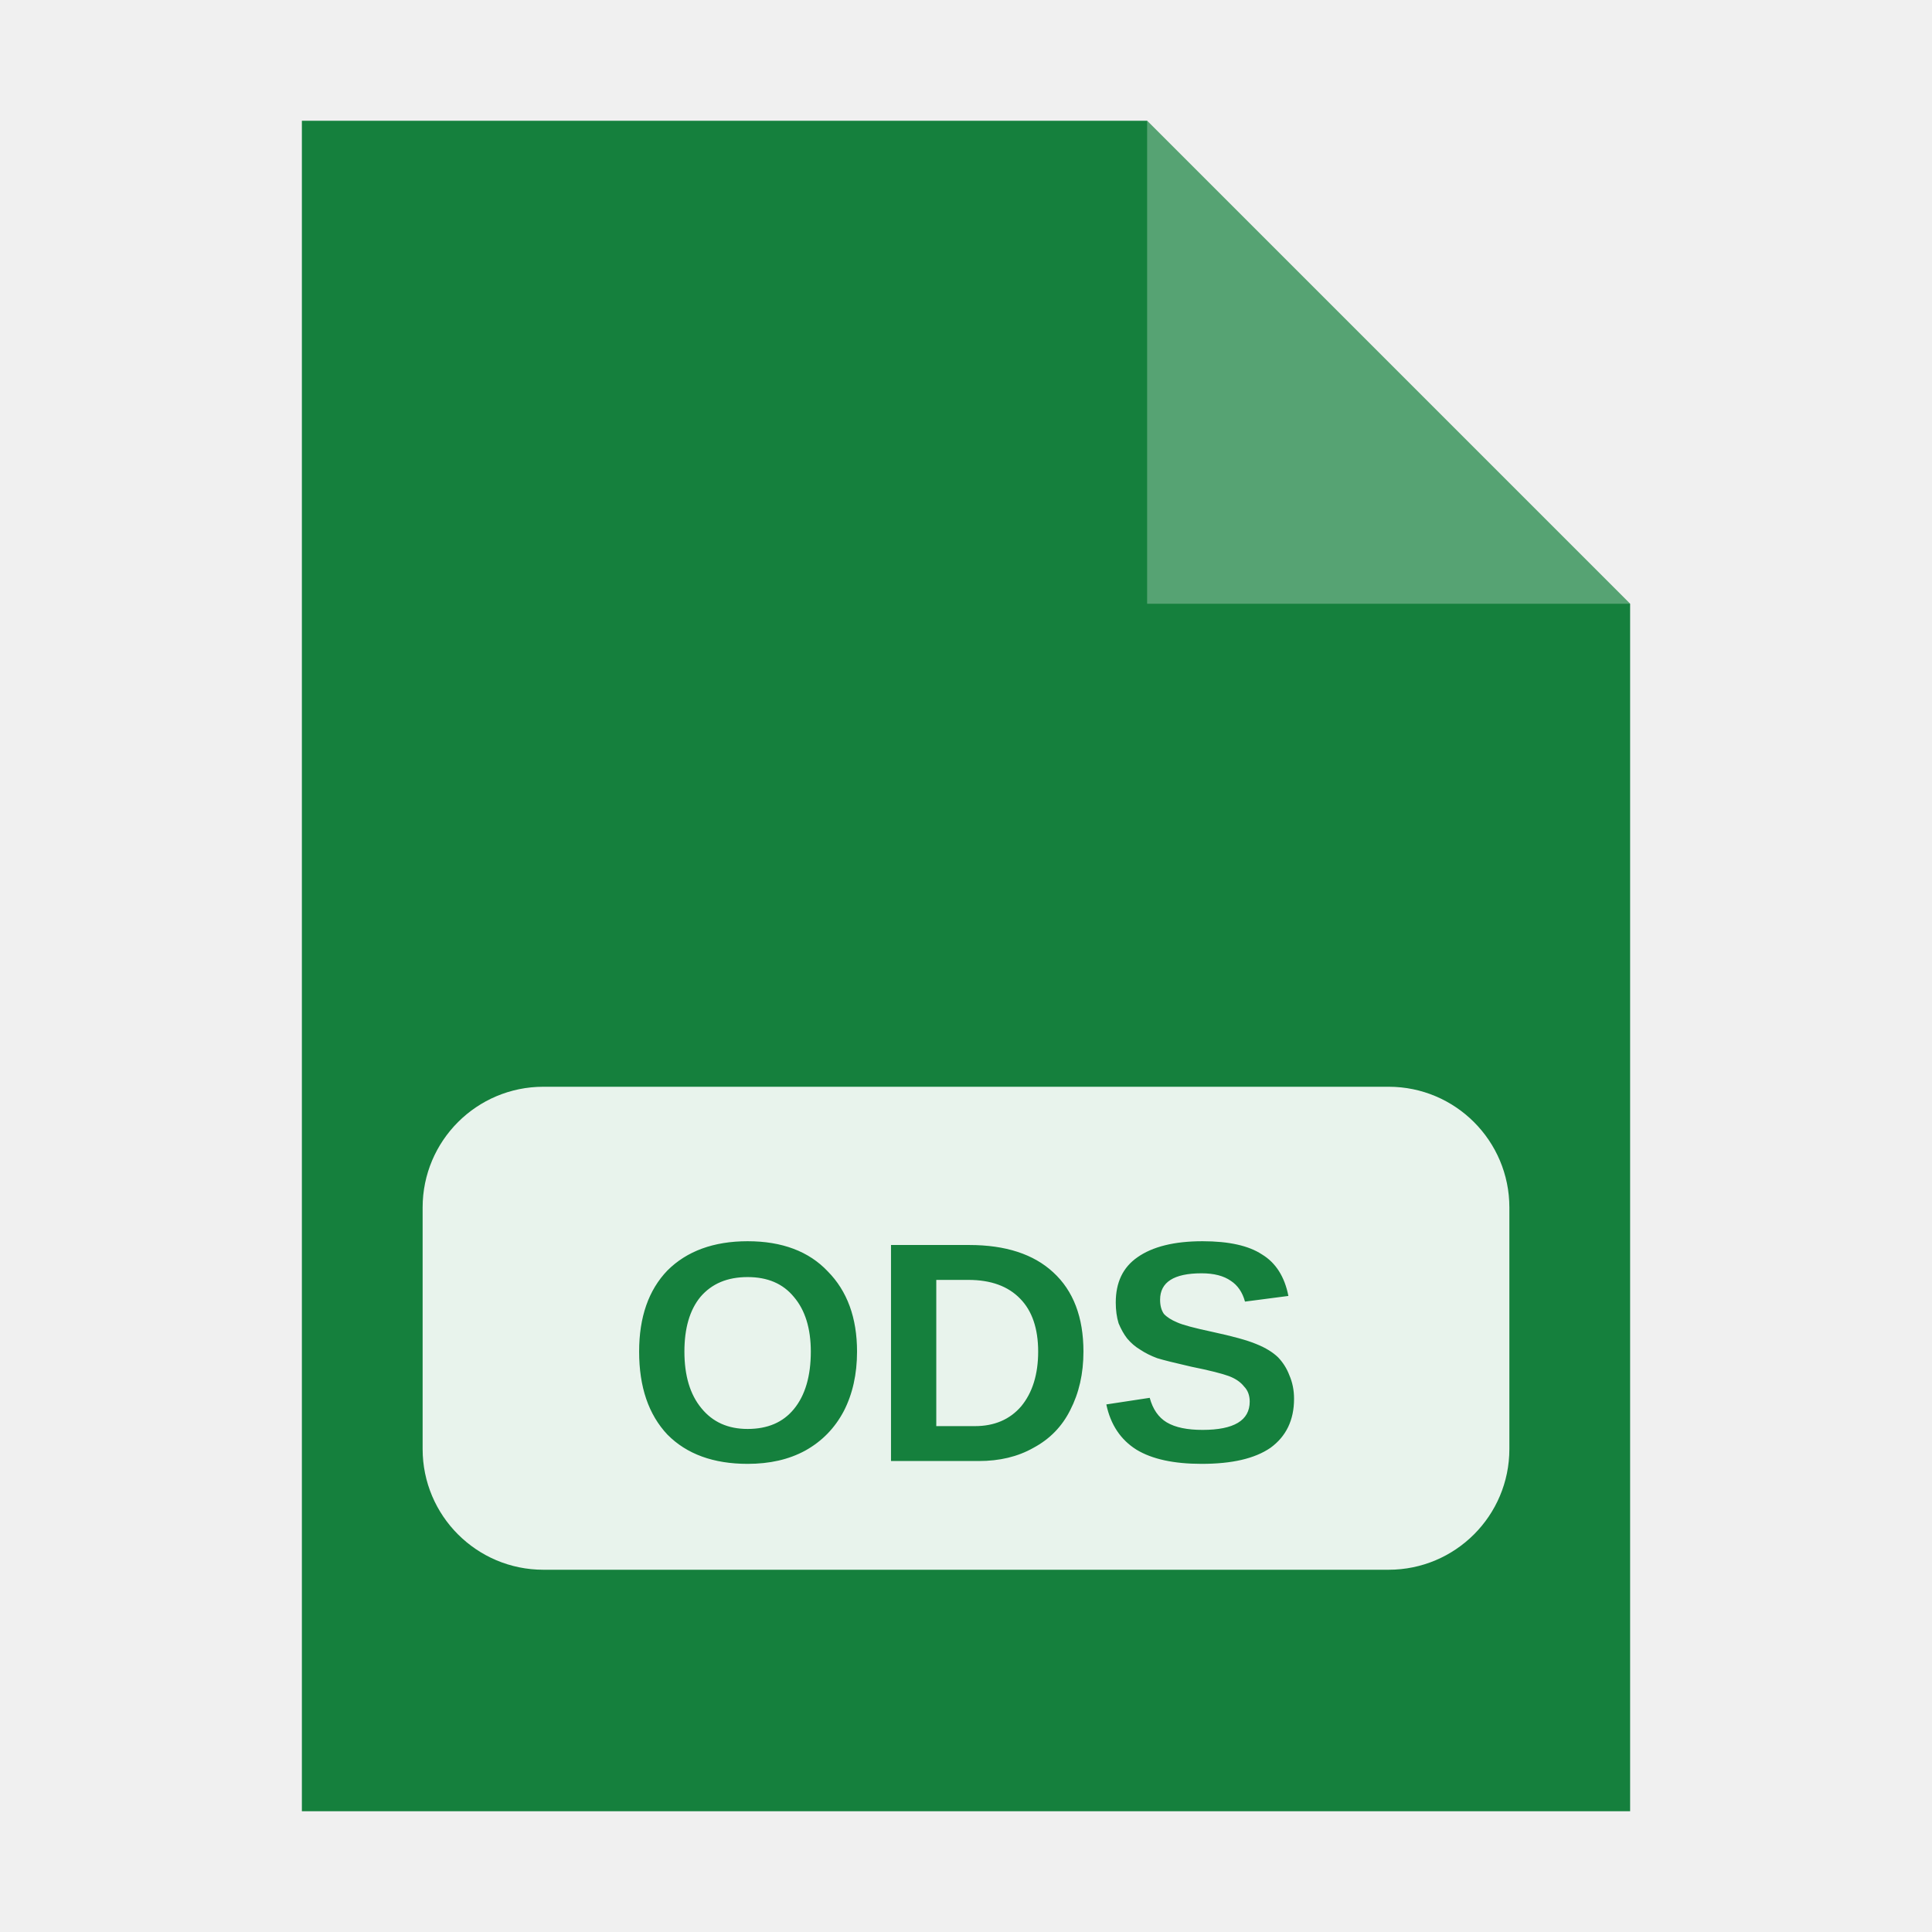
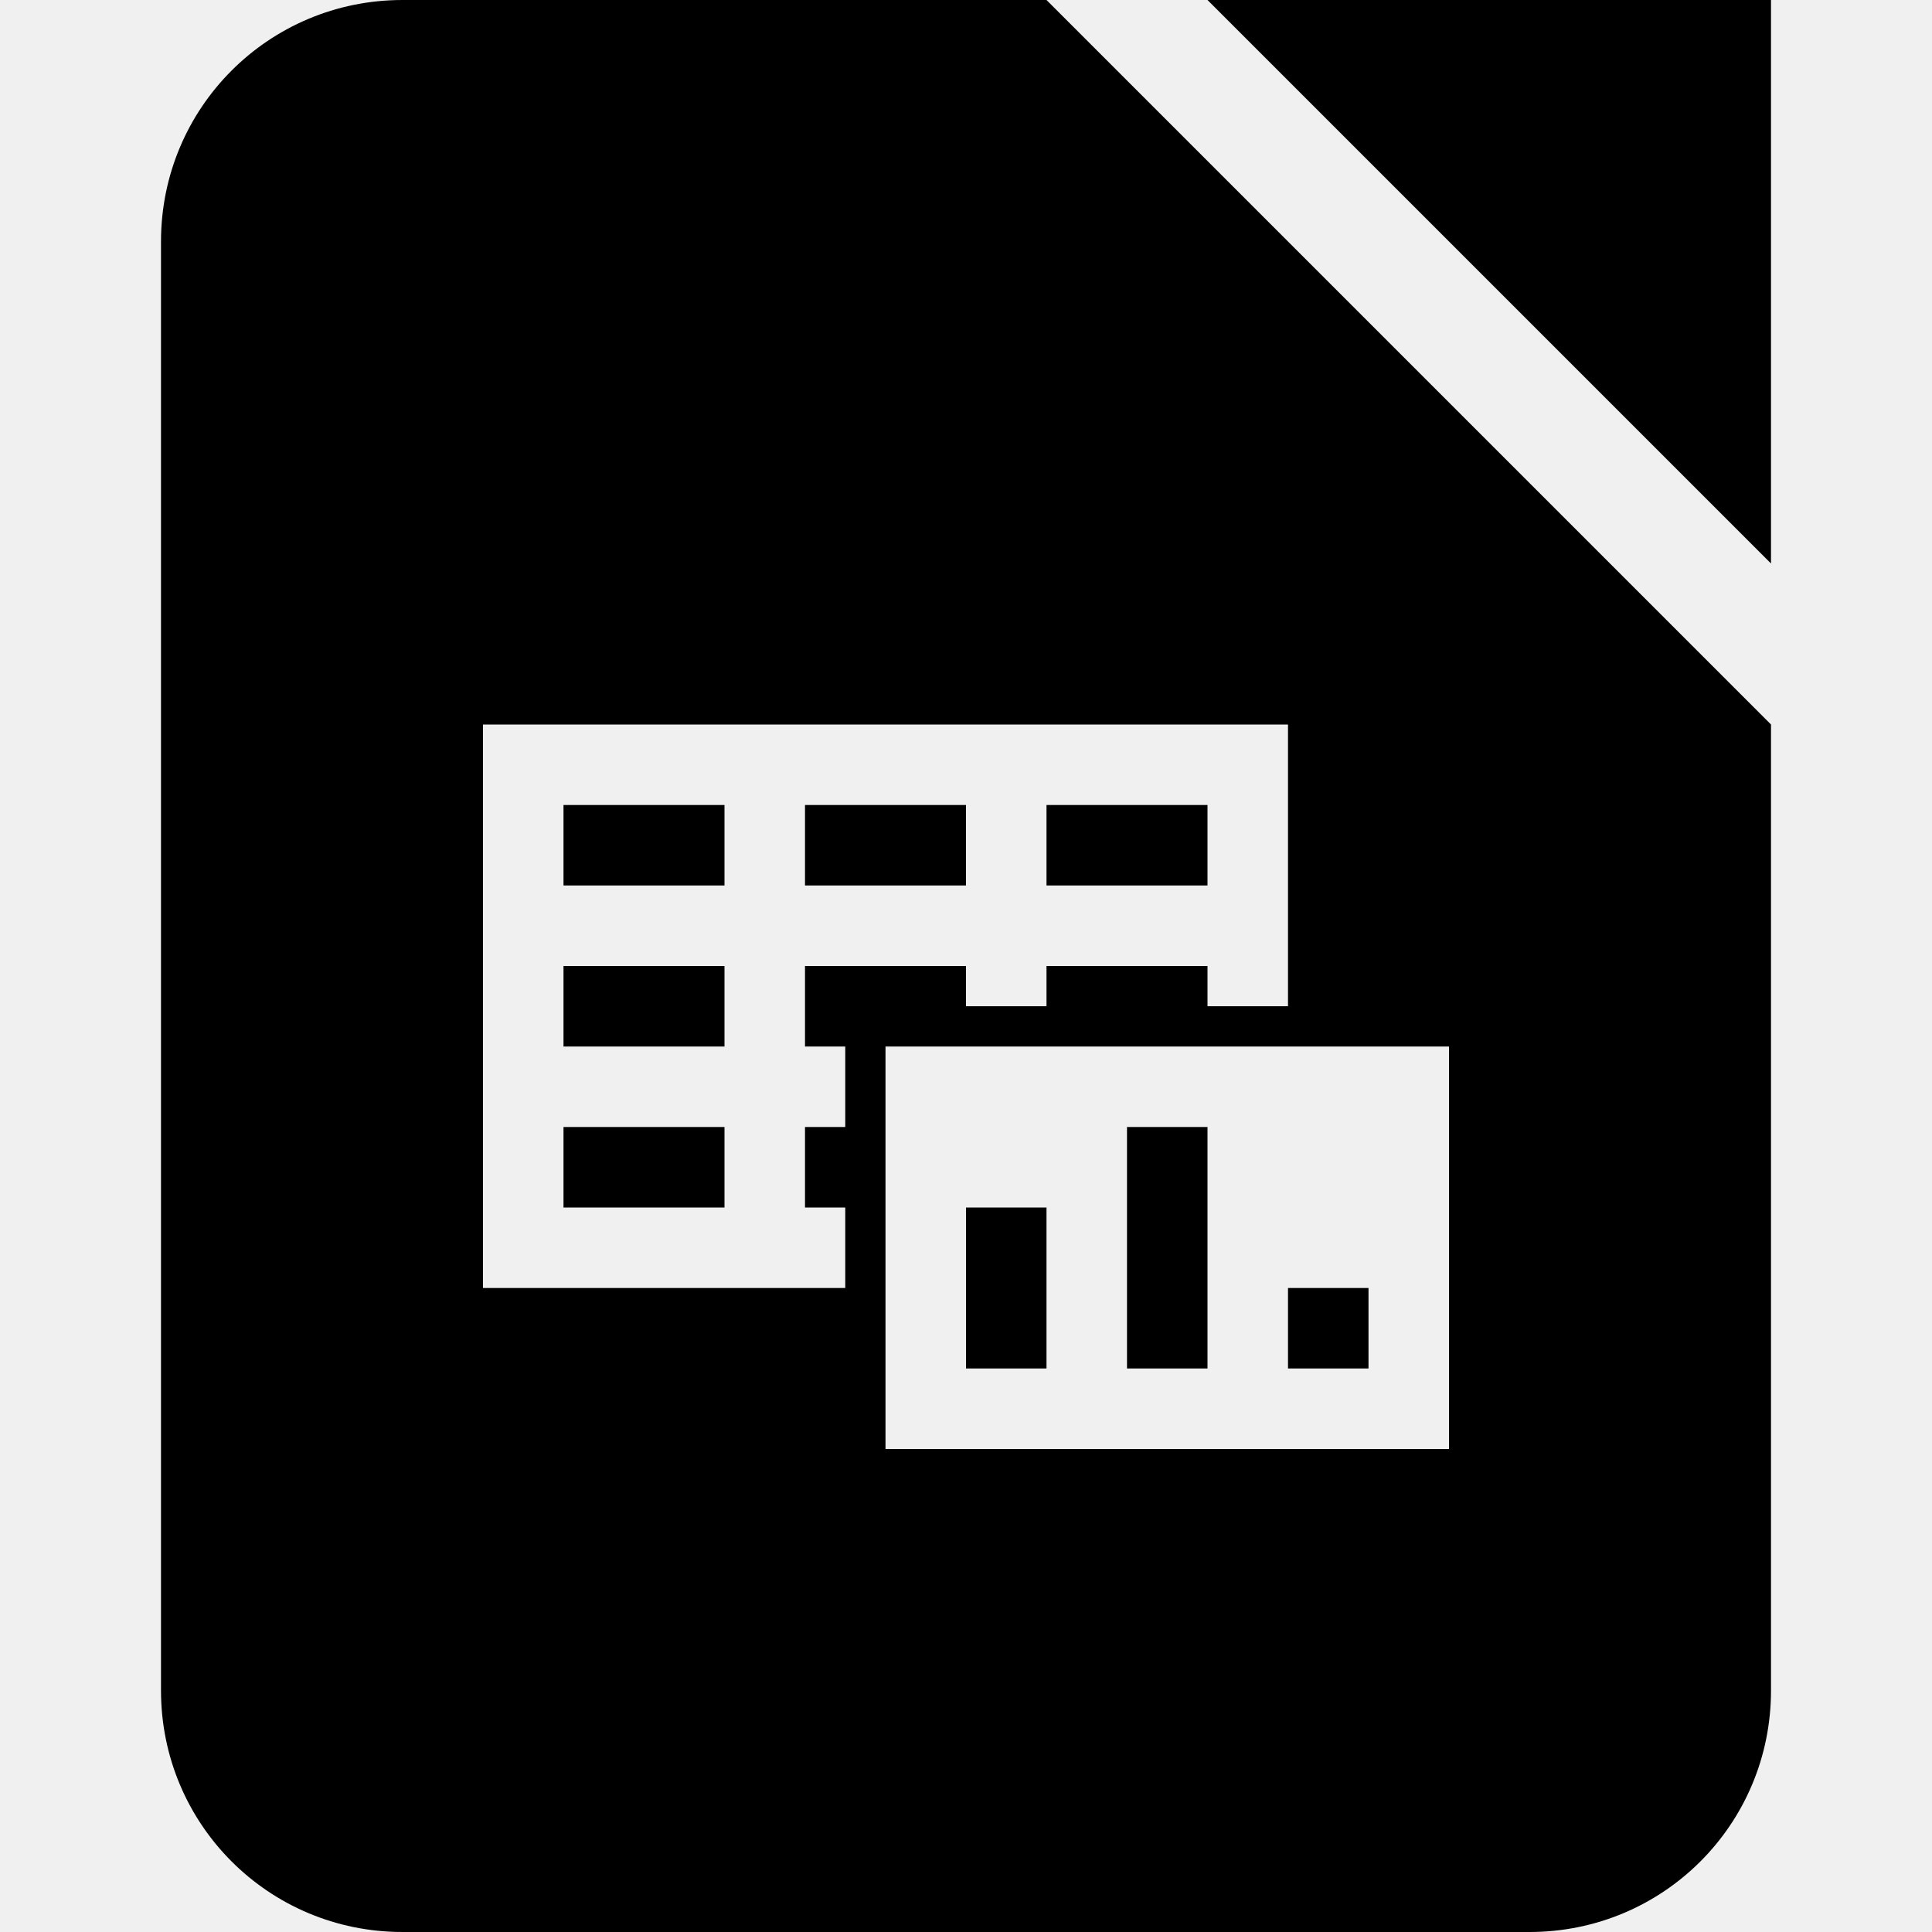
- <svg xmlns="http://www.w3.org/2000/svg" viewBox="0 0 32 32" role="img" aria-label="ODS file">
-   <path fill="#15803d" d="M5 2h14l8 8v20H5z" />
-   <path fill="#fff" opacity=".28" d="M19 2v8h8z" />
-   <rect x="7" y="18" width="18" height="8" rx="2" fill="#fff" opacity=".9" />
-   <text x="16" y="24.2" text-anchor="middle" font-family="Arial,sans-serif" font-size="5.2" font-weight="700" fill="#15803d">ODS</text>
+ <svg xmlns="http://www.w3.org/2000/svg" fill="currentColor" role="img" viewBox="0 0 24 24">
+   <path d="M9 13H7v-1h2v1zm6-3h-2v1h2v-1zm-6 0H7v1h2v-1zm3 0h-2v1h2v-1zm3-10 7 7V0h-7zM9 14H7v1h2v-1zm5 3h1v-3h-1v3zm2 0h1v-1h-1v1zm-4 0h1v-2h-1v2zm1-17 9 9v12c0 1.662-1.338 3-3 3H5c-1.662 0-3-1.338-3-3V3c0-1.662 1.338-3 3-3h8zm5 13h-7v5h7v-5zm-2-4H6v7h4.5v-1H10v-1h.5v-1H10v-1h2v.5h1V12h2v.5h1V9z" />
</svg>
